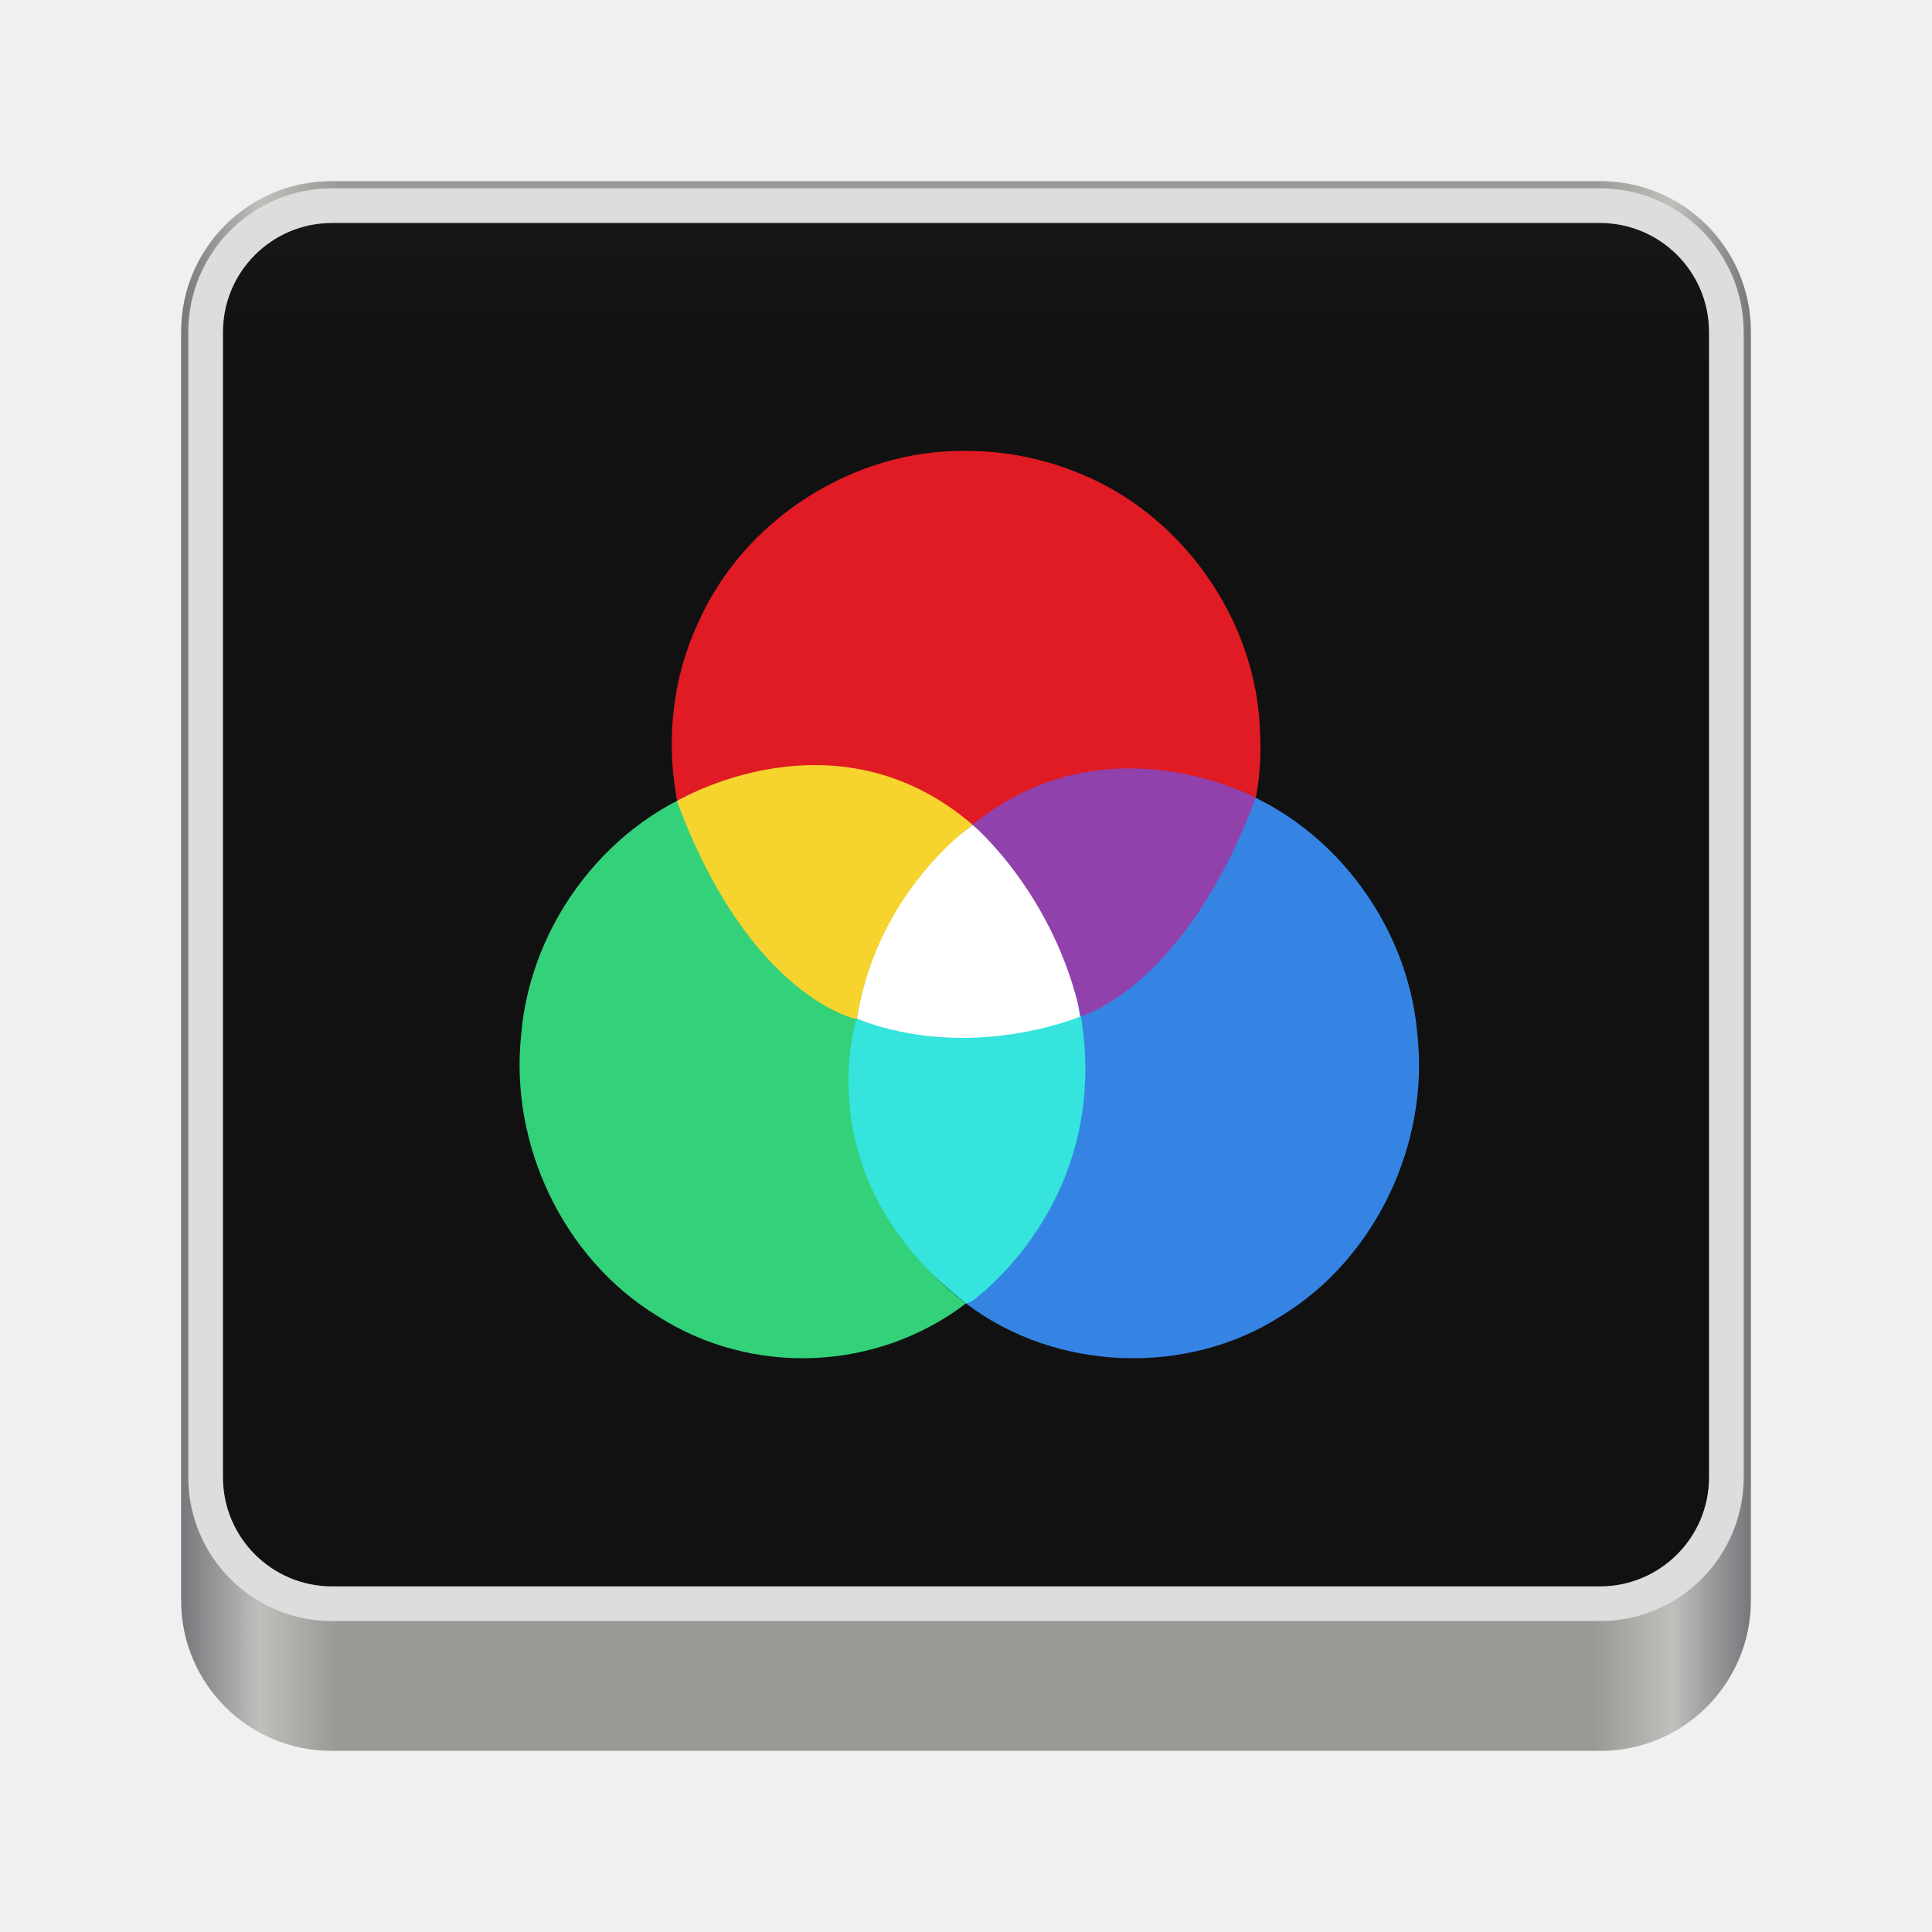
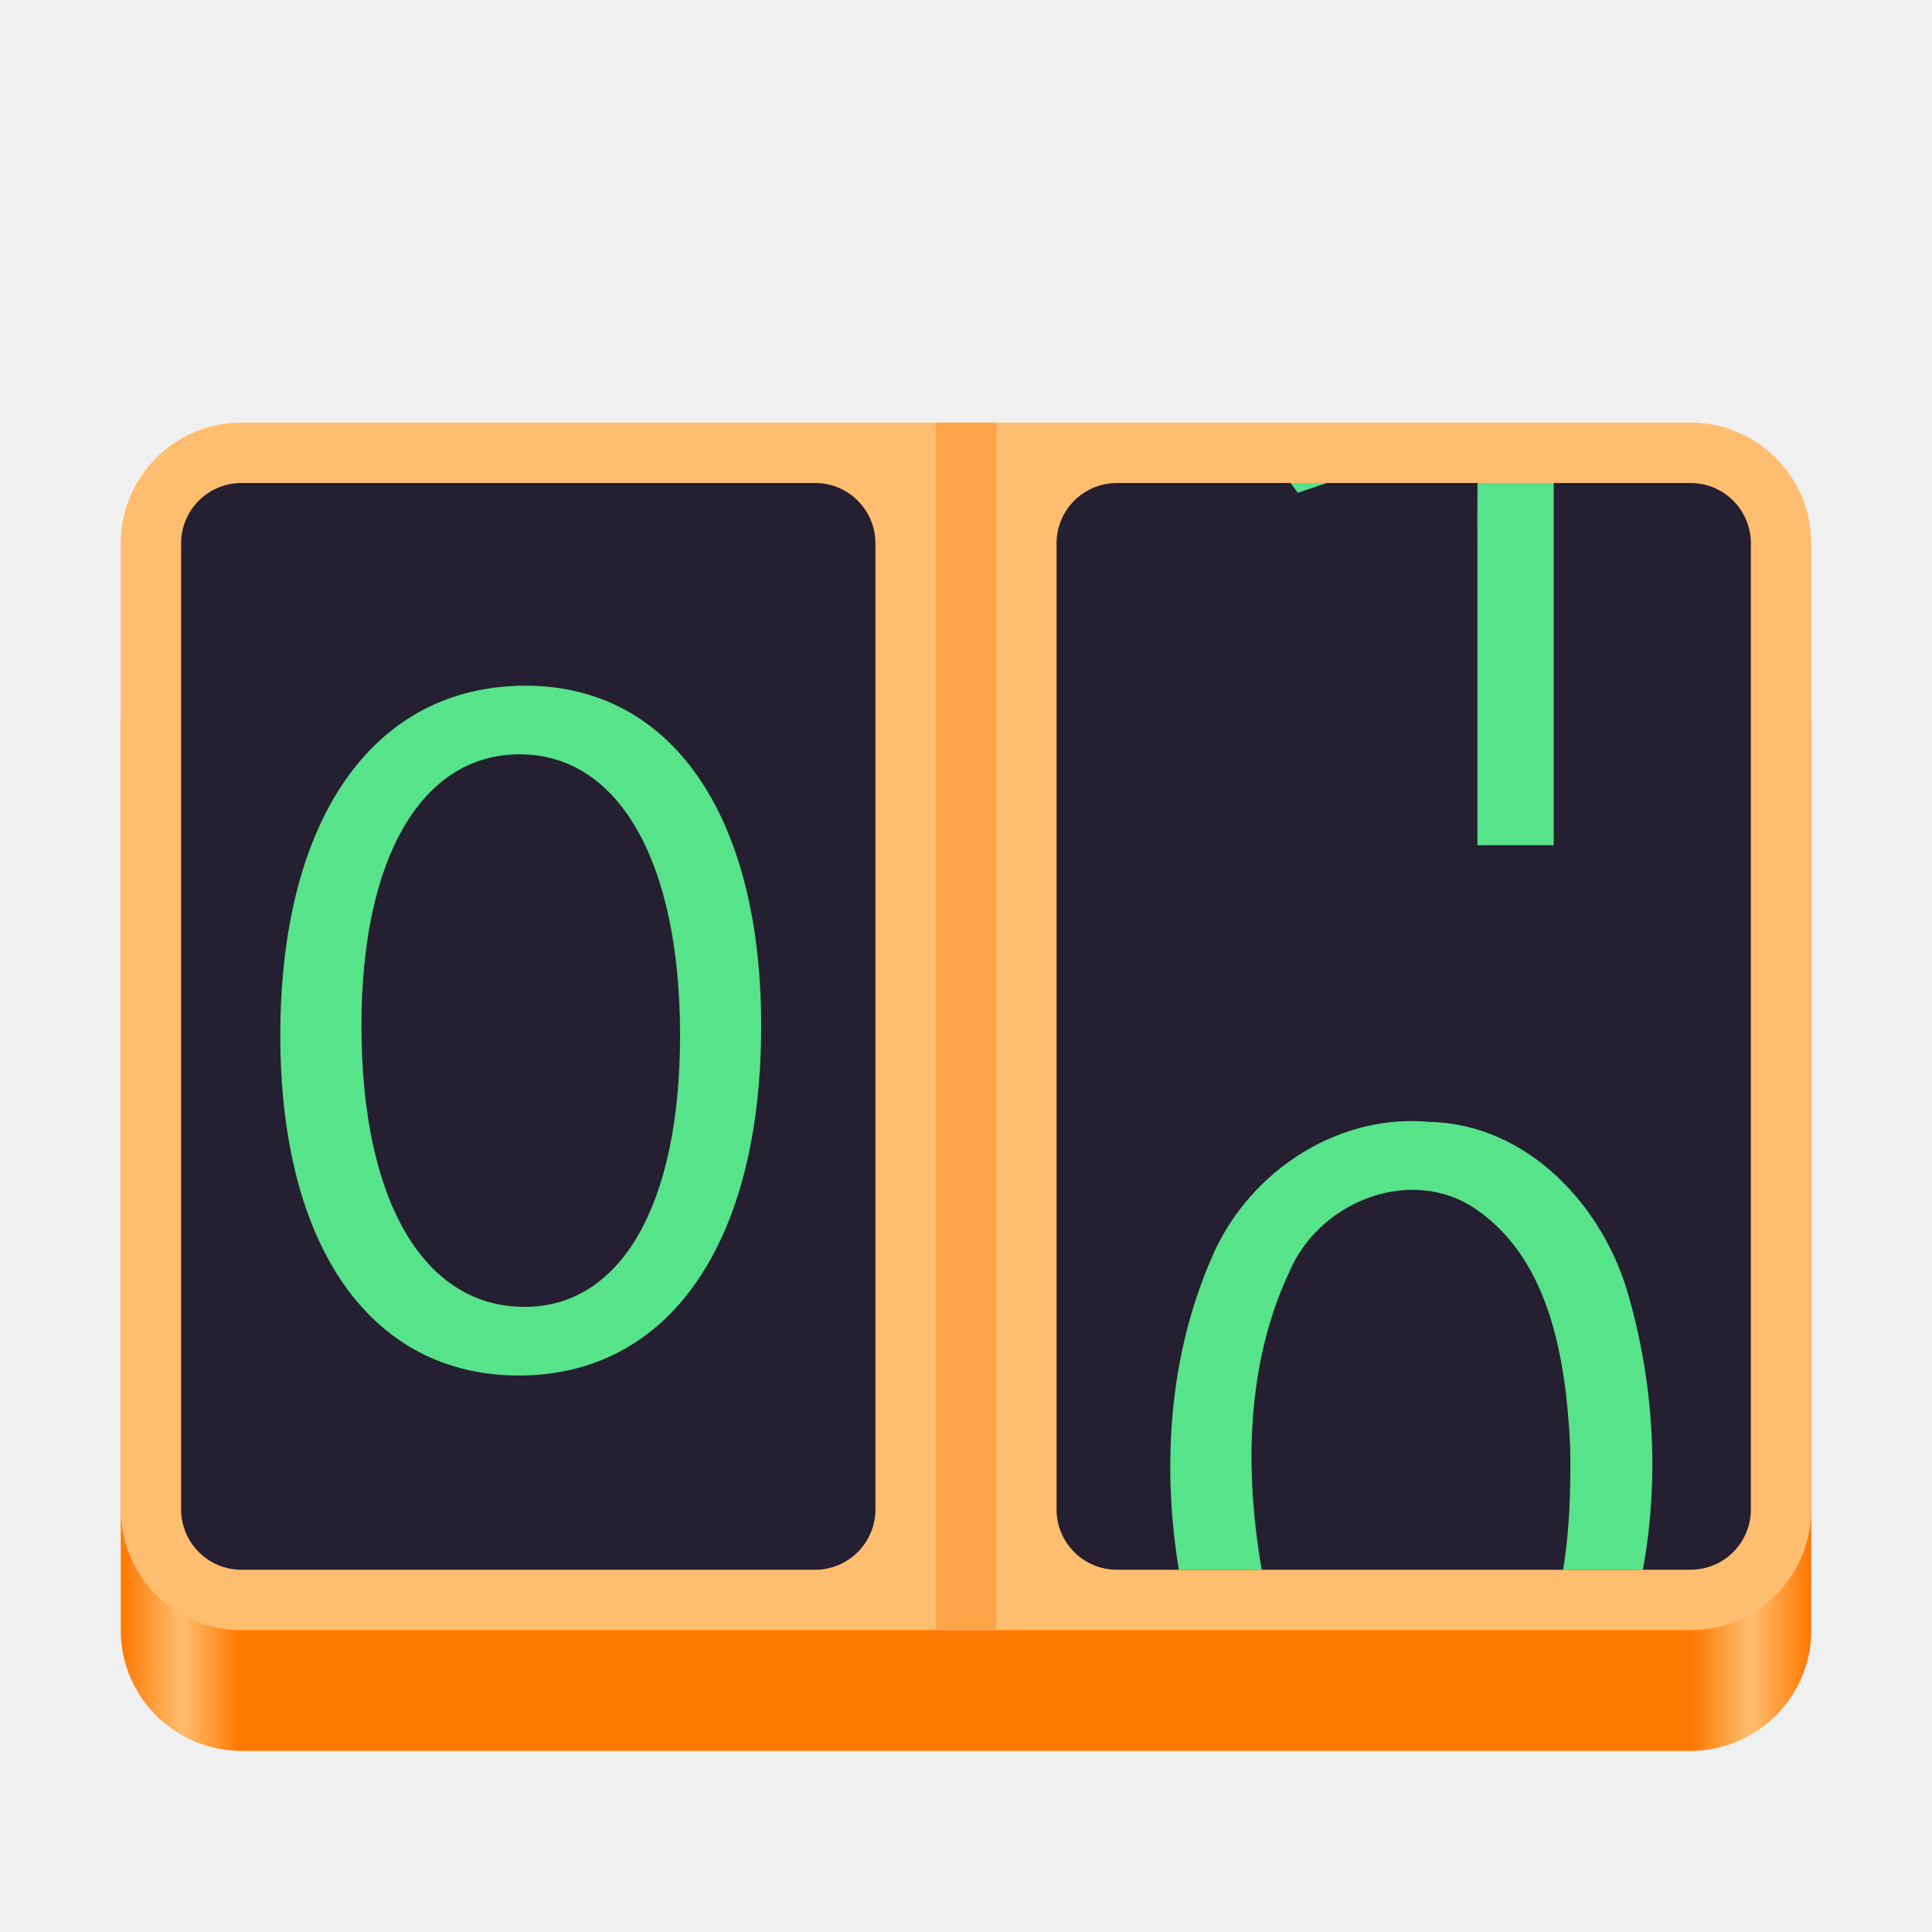
- <svg xmlns="http://www.w3.org/2000/svg" height="128px" viewBox="0 0 128 128" width="128px">
-   <linearGradient id="a" gradientUnits="userSpaceOnUse" x1="12" x2="116" y1="64" y2="64">
-     <stop offset="0" stop-color="#77767b" />
-     <stop offset="0.05" stop-color="#c0bfbc" />
-     <stop offset="0.1" stop-color="#9a9996" />
-     <stop offset="0.9" stop-color="#9a9996" />
-     <stop offset="0.95" stop-color="#c0bfbc" />
-     <stop offset="1" stop-color="#77767b" />
+ <svg xmlns="http://www.w3.org/2000/svg" xmlns:xlink="http://www.w3.org/1999/xlink" height="128px" viewBox="0 0 128 128" width="128px">
+   <linearGradient id="a" gradientUnits="userSpaceOnUse" x1="8" x2="120" y1="116" y2="116">
+     <stop offset="0" stop-color="#ff7800" />
+     <stop offset="0.036" stop-color="#ffbe6f" />
+     <stop offset="0.071" stop-color="#ff7800" />
+     <stop offset="0.929" stop-color="#ff7800" />
+     <stop offset="0.964" stop-color="#ffbe6f" />
+     <stop offset="1" stop-color="#ff7800" />
  </linearGradient>
-   <linearGradient id="b" gradientUnits="userSpaceOnUse" x1="-61.608" x2="-61.608" y1="137.744" y2="196.744">
-     <stop offset="0" stop-color="#333333" />
-     <stop offset="1" stop-color="#111111" />
-   </linearGradient>
-   <path d="m 21.965 12 h 84.07 c 5.504 0 9.965 4.461 9.965 9.965 v 84.07 c 0 5.504 -4.461 9.965 -9.965 9.965 h -84.07 c -5.504 0 -9.965 -4.461 -9.965 -9.965 v -84.07 c 0 -5.504 4.461 -9.965 9.965 -9.965 z m 0 0" fill="url(#a)" />
-   <path d="m 22 185.625 h 84 c 4.625 0 8.375 3.75 8.375 8.375 v 75.875 c 0 4.625 -3.75 8.375 -8.375 8.375 h -84 c -4.625 0 -8.375 -3.75 -8.375 -8.375 v -75.875 c 0 -4.625 3.75 -8.375 8.375 -8.375 z m 0 0" fill="url(#b)" stroke="#dddddd" stroke-width="2.298" transform="matrix(1 0 0 1 0 -172)" />
-   <path d="m 71.613 67.332 c 3.711 -3.484 4.973 -4.227 -7.176 -12.688 c -4.137 2.949 -6.875 7.832 -7.688 12.848 c 4.938 2.188 10.941 3.523 14.863 -0.16 z m 0 0" fill="#ffffff" />
-   <path d="m 64 29.875 c -7.504 -0.105 -14.777 4.586 -17.781 11.461 c -3.316 7.164 -1.723 16.258 3.938 21.789 c 1.715 1.73 3.758 3.133 5.988 4.109 c 0.816 -5.016 4.156 -9.641 8.293 -12.59 c 4.145 2.938 6.609 7.574 7.41 12.594 c 7.215 -3.055 12.059 -10.797 11.637 -18.621 c -0.18 -7.566 -5.246 -14.707 -12.32 -17.395 c -2.273 -0.895 -4.719 -1.352 -7.164 -1.348 z m 0 0" fill="#e01b24" />
-   <path d="m 64 86.355 c 5.934 4.52 14.621 4.852 20.891 0.828 c 6.266 -3.828 9.816 -11.422 9.012 -18.684 c -0.633 -7.414 -5.863 -14.258 -12.98 -16.555 c -5.637 -1.91 -11.727 -0.883 -16.484 2.699 c 6.023 4.344 8.09 12.277 7.121 19.555 c -0.879 4.809 -3.602 9.266 -7.559 12.156 z m 0 0" fill="#3584e4" />
-   <path d="m 64 86.355 c -5.934 4.52 -14.184 4.852 -20.453 0.828 c -6.266 -3.828 -9.816 -11.422 -9.012 -18.684 c 0.633 -7.414 5.863 -14.258 12.98 -16.555 c 5.637 -1.91 12.164 -0.883 16.922 2.699 c -6.094 4.391 -9.039 12.484 -7.512 19.793 c 0.922 4.719 3.184 9.078 7.074 11.918 z m 0 0" fill="#33d17a" />
-   <path d="m 83.191 52.871 s -9.941 -5.426 -18.754 1.773 c 0 0 5.43 4.559 7.176 12.688 c 0 0 6.875 -1.867 11.578 -14.461 z m 0 0" fill="#9141ac" />
-   <path d="m 44.848 53.074 s 10.449 -6.293 19.59 1.57 c 0 0 -6.328 4.355 -7.676 12.879 c 0 0 -7.066 -1.375 -11.914 -14.449 z m 0 0" fill="#f6d32d" />
-   <path d="m 64.348 86.242 s 9.309 -6.473 7.266 -18.91 c 0 0 -7.262 3.109 -14.863 0.16 c 0 0 -3.484 10.562 7.25 18.863 z m 0 0" fill="#35e4dc" />
+   <symbol id="b" overflow="visible">
+     <path d="m 19.516 0.641 c 9.922 0 16.062 -8.703 16.062 -23.172 c 0 -13.953 -5.953 -22.531 -15.609 -22.531 c -10.047 0 -16.25 8.781 -16.25 23.172 c 0 14.016 6.016 22.531 15.797 22.531 z m 0.391 -4.547 c -6.656 0 -10.812 -6.969 -10.812 -18.625 c 0 -11.203 4.031 -17.984 10.484 -17.984 c 6.531 0 10.625 7.047 10.625 18.625 c 0 11.203 -3.906 17.984 -10.297 17.984 z m 0 0" />
+   </symbol>
+   <path d="m 16 40 h 96 c 4.418 0 8 3.582 8 8 v 60 c 0 4.418 -3.582 8 -8 8 h -96 c -4.418 0 -8 -3.582 -8 -8 v -60 c 0 -4.418 3.582 -8 8 -8 z m 0 0" fill="url(#a)" />
+   <path d="m 16 28 h 96 c 4.418 0 8 3.582 8 8 v 64 c 0 4.418 -3.582 8 -8 8 h -96 c -4.418 0 -8 -3.582 -8 -8 v -64 c 0 -4.418 3.582 -8 8 -8 z m 0 0" fill="#ffbe6f" />
+   <path d="m 64 28 v 80" fill="none" stroke="#ffa348" stroke-width="4" />
+   <path d="m 16 32 h 38 c 2.211 0 4 1.789 4 4 v 64 c 0 2.211 -1.789 4 -4 4 h -38 c -2.211 0 -4 -1.789 -4 -4 v -64 c 0 -2.211 1.789 -4 4 -4 z m 0 0" fill="#241f31" />
+   <use fill="#57e389" x="14.852" xlink:href="#b" y="90.49" />
+   <path d="m 74 32 h 38 c 2.211 0 4 1.789 4 4 v 64 c 0 2.211 -1.789 4 -4 4 h -38 c -2.211 0 -4 -1.789 -4 -4 v -64 c 0 -2.211 1.789 -4 4 -4 z m 0 0" fill="#241f31" />
+   <g fill="#57e389">
+     <path d="m 85.5 32 l 0.48 0.648 c 0.641 -0.215 1.281 -0.434 1.922 -0.648 z m 12.387 0 c -0.004 1.574 -0.016 3.145 -0.004 4.715 v 19.285 h 5.055 v -24 z m 0 0" />
+     <path d="m 93.562 74.273 c -5.75 -0.023 -11.082 3.809 -13.297 9.09 c -2.809 6.434 -3.297 13.727 -2.164 20.637 h 5.492 c -1.141 -6.578 -1.035 -13.648 1.84 -19.762 c 1.891 -4.445 7.594 -6.914 11.922 -4.406 c 5.352 3.316 6.395 10.246 6.676 16.043 c 0.039 2.625 -0.023 5.43 -0.473 8.125 h 5.285 c 1.105 -5.984 0.73 -12.266 -0.926 -18.086 c -1.645 -5.98 -6.691 -11.441 -13.203 -11.586 c -0.387 -0.035 -0.77 -0.055 -1.152 -0.055 z m 0 0" />
+   </g>
</svg>
